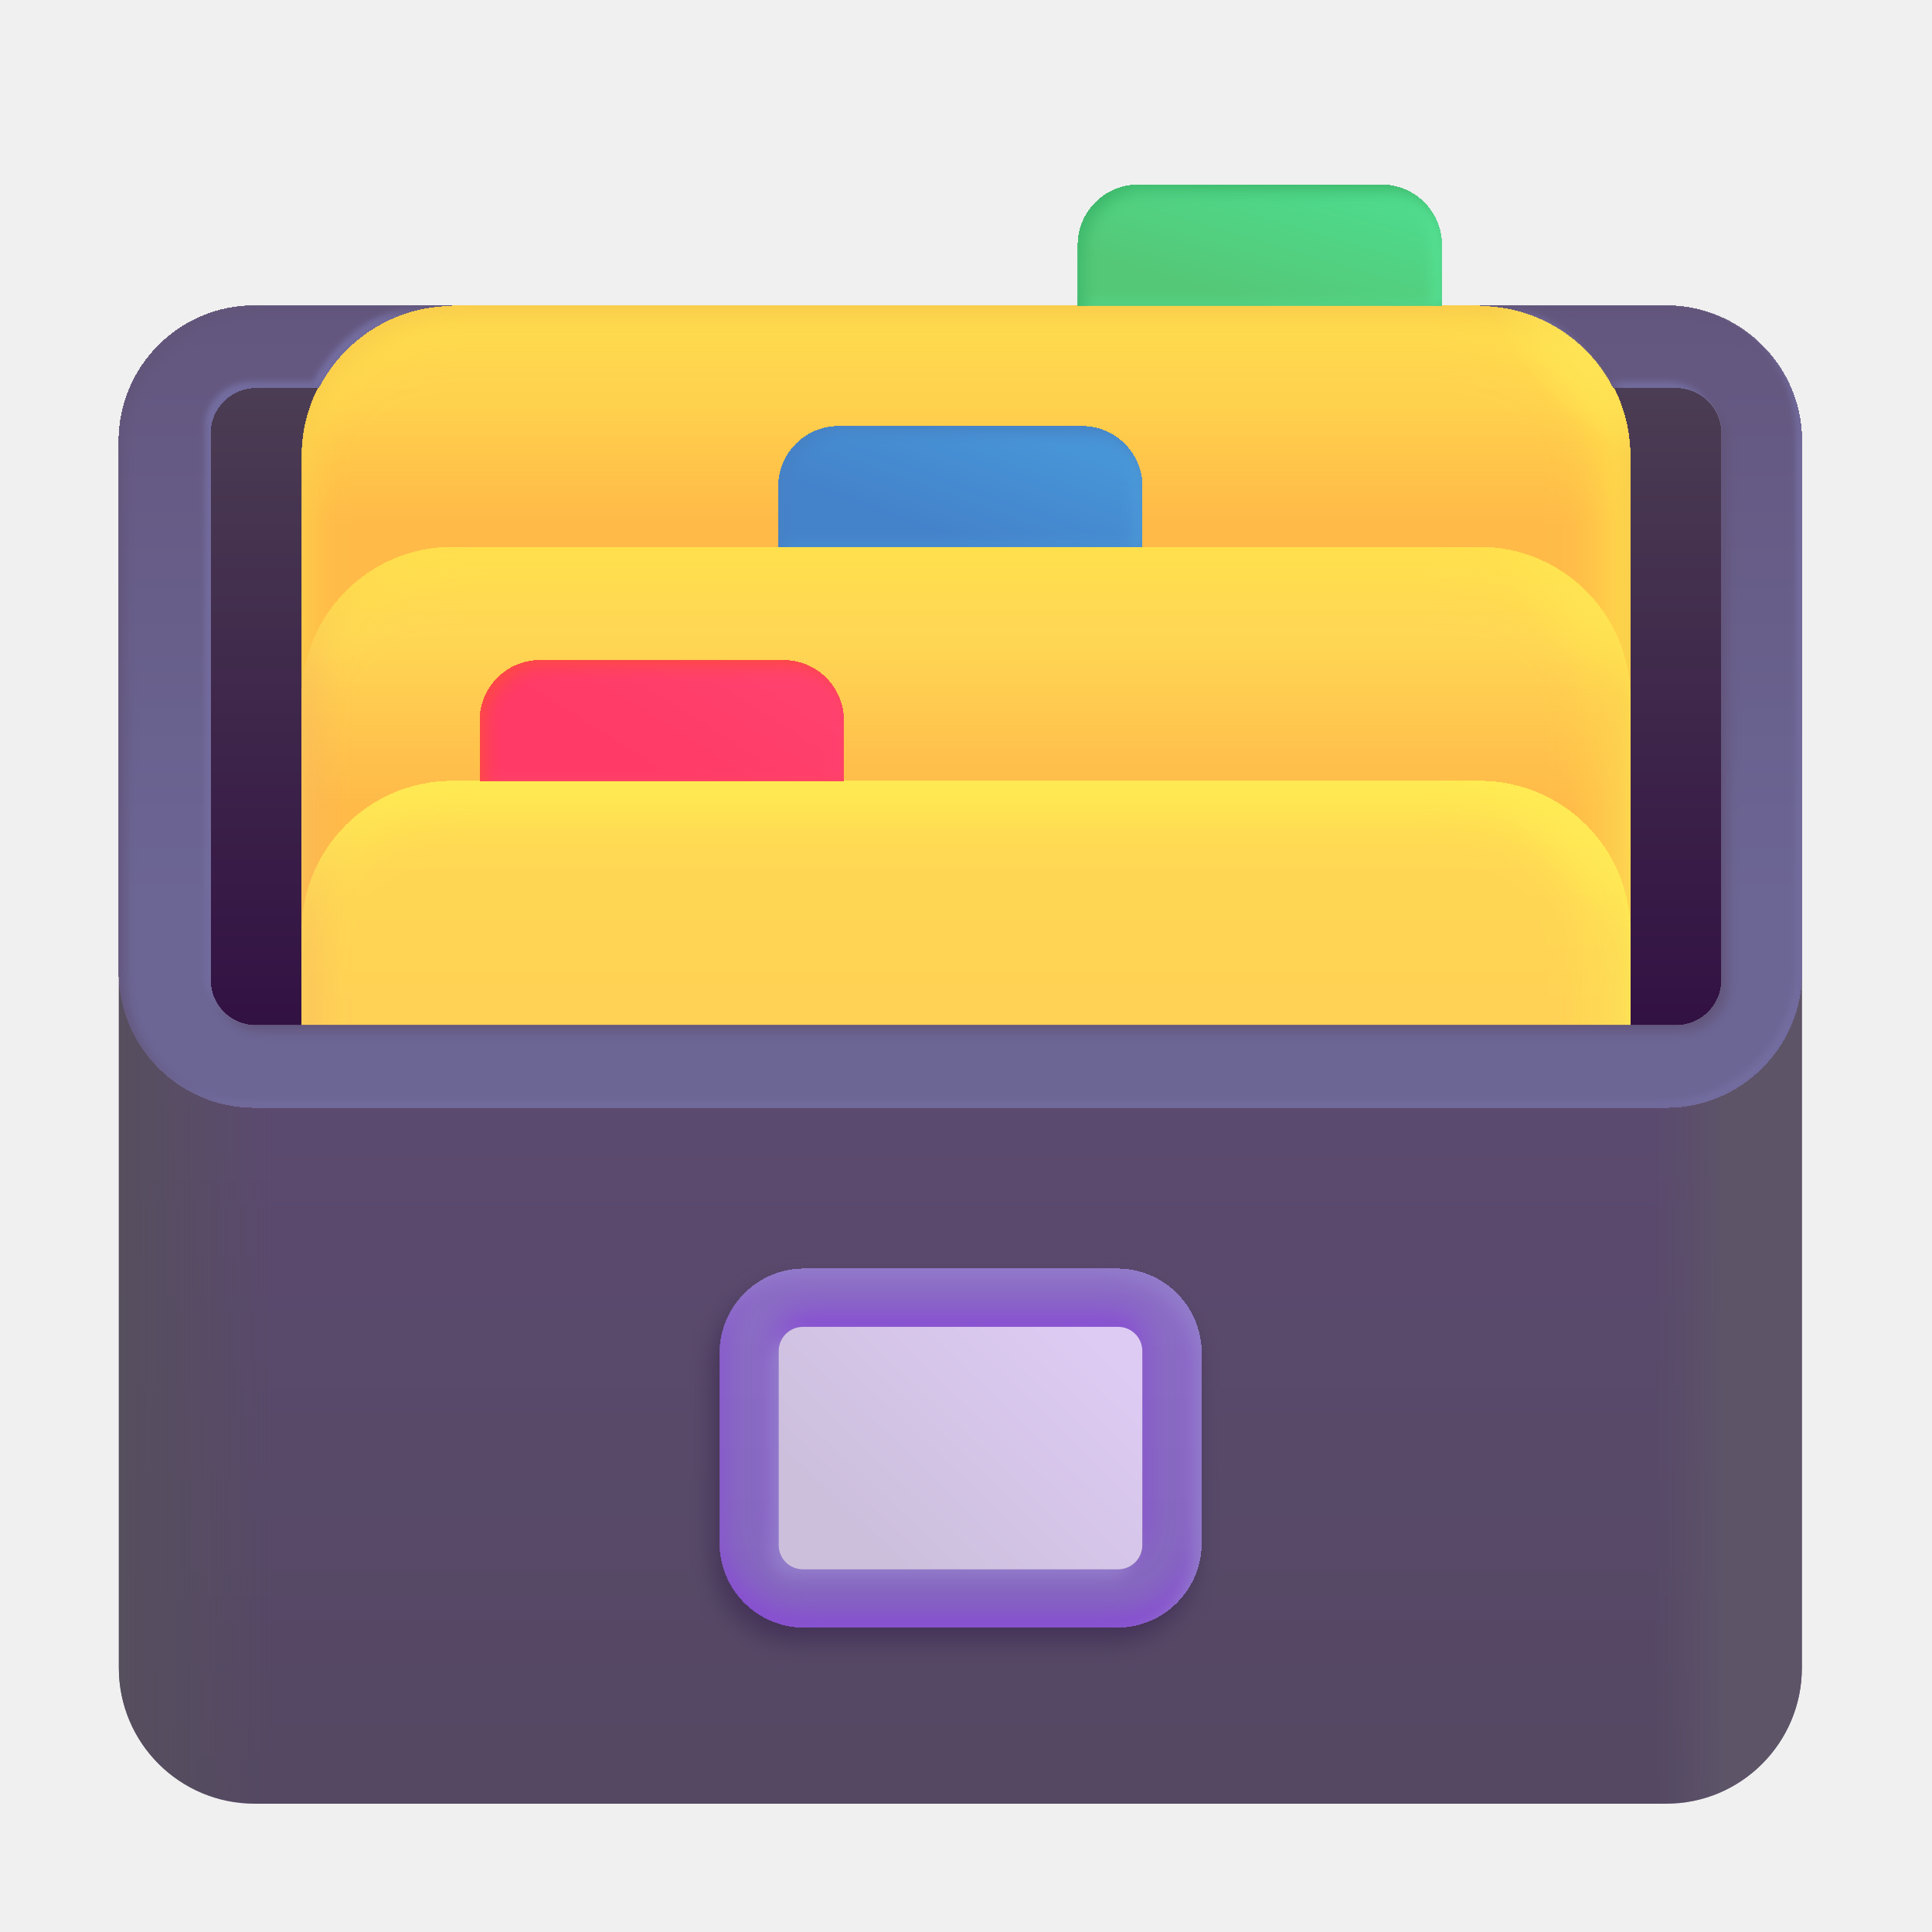
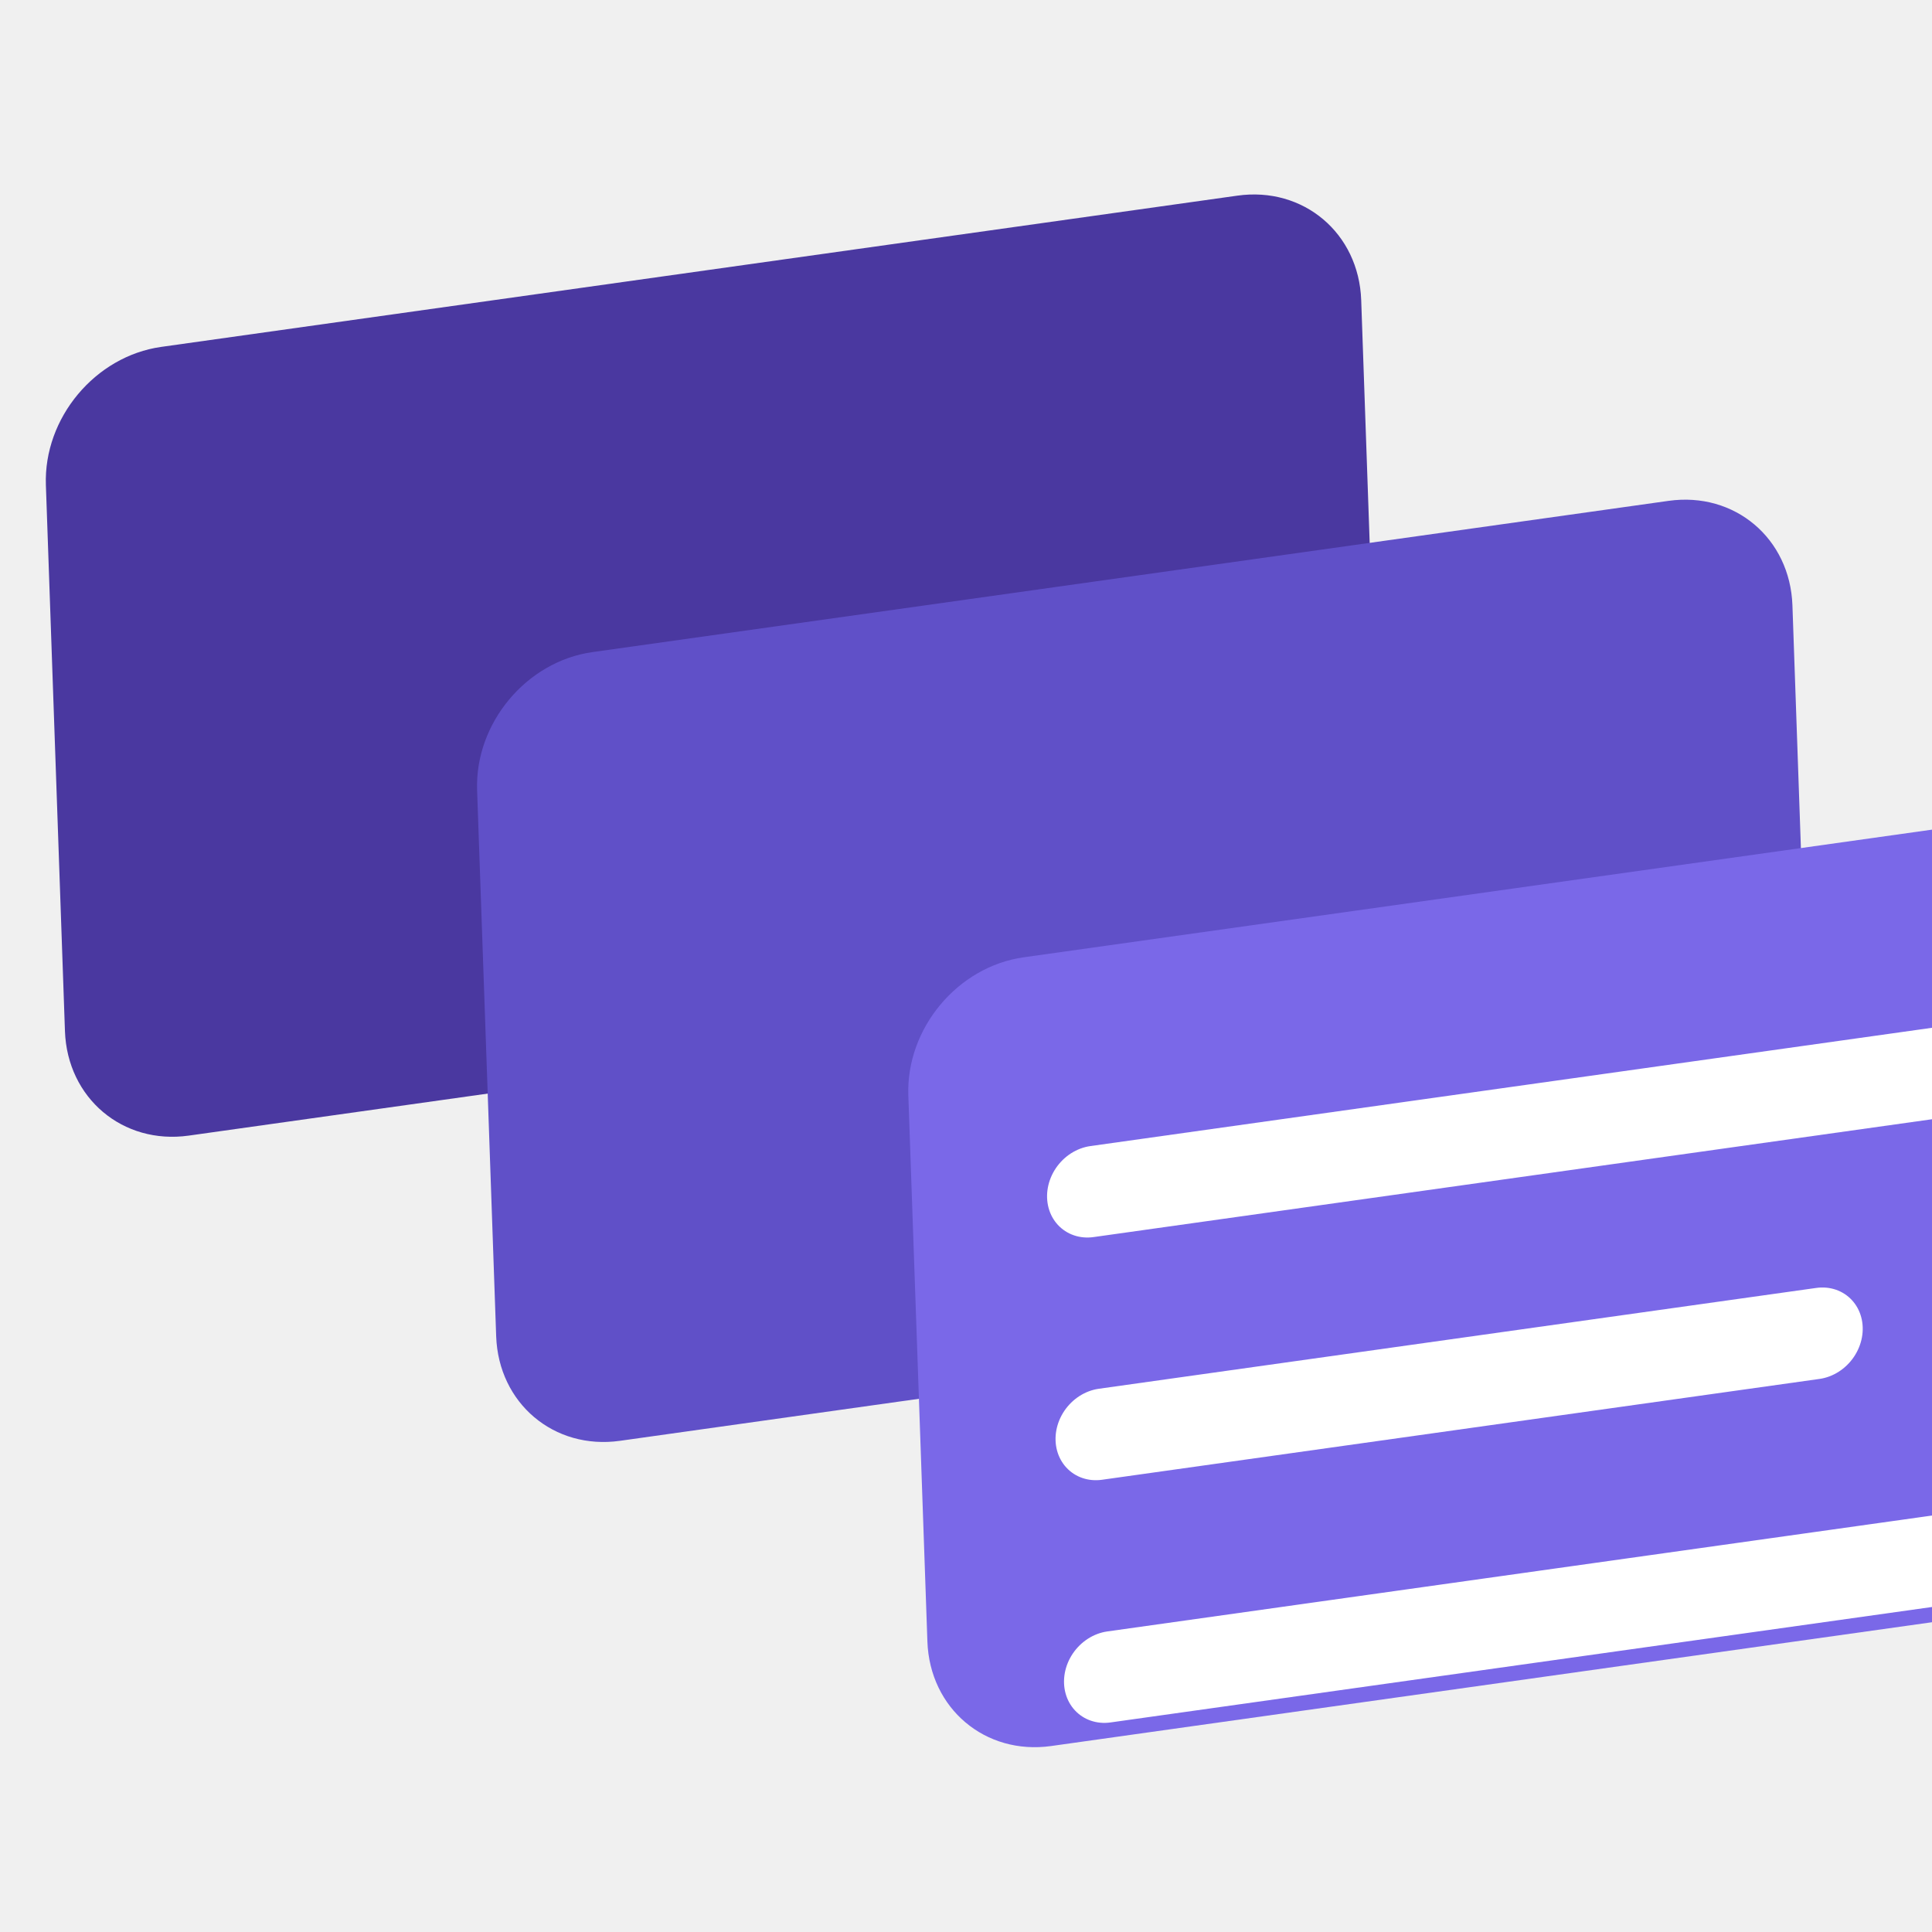
- <svg xmlns="http://www.w3.org/2000/svg" width="32" height="32" viewBox="0 0 32 32" fill="none">
-   <rect x="3.484" y="6.422" width="25.031" height="10.562" rx="0.75" fill="url(#paint0_linear_18_23356)" />
-   <g filter="url(#filter0_ii_18_23356)">
-     <rect x="5" y="5.062" width="22" height="13.412" rx="2.5" fill="url(#paint1_linear_18_23356)" />
-     <rect x="5" y="5.062" width="22" height="13.412" rx="2.5" fill="url(#paint2_linear_18_23356)" />
+ <svg xmlns="http://www.w3.org/2000/svg" width="32" height="32" viewBox="0 0 32 32">
+   <g transform="translate(16,17) rotate(-8) skewX(-6)">
+     <rect x="-15" y="-13" width="22" height="13" rx="2" fill="#4a38a0" />
+     <rect x="-8" y="-7" width="22" height="13" rx="2" fill="#6050c8" />
+     <rect x="-1" y="-1" width="22" height="13" rx="2" fill="#7a68e8" />
+     <line x1="2" y1="3" x2="18" y2="3" stroke="white" stroke-width="1.5" stroke-linecap="round" />
+     <line x1="2" y1="7" x2="14" y2="7" stroke="white" stroke-width="1.5" stroke-linecap="round" />
+     <line x1="2" y1="11" x2="16" y2="11" stroke="white" stroke-width="1.5" stroke-linecap="round" />
  </g>
-   <rect x="5" y="5.062" width="22" height="13.412" rx="2.5" fill="url(#paint3_radial_18_23356)" />
-   <rect x="5" y="5.062" width="22" height="13.412" rx="2.5" fill="url(#paint4_radial_18_23356)" />
-   <g filter="url(#filter1_ii_18_23356)">
-     <rect x="5" y="9.062" width="22" height="13.412" rx="2.5" fill="url(#paint5_linear_18_23356)" />
-     <rect x="5" y="9.062" width="22" height="13.412" rx="2.5" fill="url(#paint6_linear_18_23356)" />
-   </g>
-   <rect x="5" y="9.062" width="22" height="13.412" rx="2.5" fill="url(#paint7_radial_18_23356)" />
-   <g filter="url(#filter2_ii_18_23356)">
-     <rect x="5" y="12.938" width="22" height="13.412" rx="2.5" fill="url(#paint8_linear_18_23356)" />
-   </g>
-   <rect x="5" y="12.938" width="22" height="13.412" rx="2.5" fill="url(#paint9_radial_18_23356)" />
-   <path d="M1.969 16.094V27.625C1.969 28.868 2.976 29.875 4.219 29.875H27.594C28.836 29.875 29.844 28.868 29.844 27.625V16.094C29.844 17.336 28.836 18.344 27.594 18.344H4.219C2.976 18.344 1.969 17.336 1.969 16.094Z" fill="url(#paint10_linear_18_23356)" />
-   <path d="M1.969 16.094V27.625C1.969 28.868 2.976 29.875 4.219 29.875H27.594C28.836 29.875 29.844 28.868 29.844 27.625V16.094C29.844 17.336 28.836 18.344 27.594 18.344H4.219C2.976 18.344 1.969 17.336 1.969 16.094Z" fill="url(#paint11_linear_18_23356)" />
-   <path d="M1.969 16.094V27.625C1.969 28.868 2.976 29.875 4.219 29.875H27.594C28.836 29.875 29.844 28.868 29.844 27.625V16.094C29.844 17.336 28.836 18.344 27.594 18.344H4.219C2.976 18.344 1.969 17.336 1.969 16.094Z" fill="url(#paint12_linear_18_23356)" />
-   <g filter="url(#filter3_dii_18_23356)">
-     <path fill-rule="evenodd" clip-rule="evenodd" d="M13.322 21.016C12.549 21.016 11.922 21.642 11.922 22.416V25.553C11.922 26.326 12.549 26.953 13.322 26.953H18.498C19.272 26.953 19.898 26.326 19.898 25.553V22.416C19.898 21.642 19.272 21.016 18.498 21.016H13.322ZM13.299 21.977C13.078 21.977 12.898 22.156 12.898 22.377V25.592C12.898 25.813 13.078 25.992 13.299 25.992H18.522C18.743 25.992 18.922 25.813 18.922 25.592V22.377C18.922 22.156 18.743 21.977 18.522 21.977H13.299Z" fill="url(#paint13_linear_18_23356)" />
-   </g>
-   <g filter="url(#filter4_ii_18_23356)">
-     <path d="M1.969 7.312C1.969 6.07 2.976 5.062 4.219 5.062H7.5C6.53 5.062 5.689 5.615 5.275 6.422H4.234C3.82 6.422 3.484 6.758 3.484 7.172V16.234C3.484 16.649 3.82 16.984 4.234 16.984H27.766C28.18 16.984 28.516 16.649 28.516 16.234V7.172C28.516 6.758 28.18 6.422 27.766 6.422H26.725C26.311 5.615 25.47 5.062 24.5 5.062H27.594C28.836 5.062 29.844 6.07 29.844 7.312V16.094C29.844 17.336 28.836 18.344 27.594 18.344H4.219C2.976 18.344 1.969 17.336 1.969 16.094V7.312Z" fill="url(#paint14_linear_18_23356)" />
-   </g>
-   <g filter="url(#filter5_ii_18_23356)">
-     <path d="M7.949 11.938C7.949 11.385 8.397 10.938 8.949 10.938H12.973C13.525 10.938 13.973 11.385 13.973 11.938V12.938H7.949V11.938Z" fill="url(#paint15_linear_18_23356)" />
-   </g>
-   <g filter="url(#filter6_ii_18_23356)">
-     <path d="M12.895 8.062C12.895 7.51 13.342 7.062 13.895 7.062H17.918C18.47 7.062 18.918 7.51 18.918 8.062V9.062H12.895V8.062Z" fill="url(#paint16_linear_18_23356)" />
-   </g>
-   <g filter="url(#filter7_ii_18_23356)">
-     <path d="M17.855 4.062C17.855 3.51 18.303 3.062 18.855 3.062H22.879C23.431 3.062 23.879 3.51 23.879 4.062V5.062H17.855V4.062Z" fill="url(#paint17_linear_18_23356)" />
-   </g>
-   <rect x="12.898" y="21.977" width="6.023" height="4.016" rx="0.4" fill="url(#paint18_linear_18_23356)" />
-   <defs>
-     <filter id="filter0_ii_18_23356" x="4.7" y="5.062" width="22.3" height="13.812" filterUnits="userSpaceOnUse" color-interpolation-filters="sRGB">
-       <feFlood flood-opacity="0" result="BackgroundImageFix" />
-       <feBlend mode="normal" in="SourceGraphic" in2="BackgroundImageFix" result="shape" />
-       <feColorMatrix in="SourceAlpha" type="matrix" values="0 0 0 0 0 0 0 0 0 0 0 0 0 0 0 0 0 0 127 0" result="hardAlpha" />
-       <feOffset dx="-0.3" dy="0.4" />
-       <feGaussianBlur stdDeviation="0.5" />
-       <feComposite in2="hardAlpha" operator="arithmetic" k2="-1" k3="1" />
-       <feColorMatrix type="matrix" values="0 0 0 0 1 0 0 0 0 0.89 0 0 0 0 0.29 0 0 0 1 0" />
-       <feBlend mode="normal" in2="shape" result="effect1_innerShadow_18_23356" />
-       <feColorMatrix in="SourceAlpha" type="matrix" values="0 0 0 0 0 0 0 0 0 0 0 0 0 0 0 0 0 0 127 0" result="hardAlpha" />
-       <feOffset dy="0.2" />
-       <feGaussianBlur stdDeviation="0.25" />
-       <feComposite in2="hardAlpha" operator="arithmetic" k2="-1" k3="1" />
-       <feColorMatrix type="matrix" values="0 0 0 0 0.976 0 0 0 0 0.792 0 0 0 0 0.298 0 0 0 1 0" />
-       <feBlend mode="normal" in2="effect1_innerShadow_18_23356" result="effect2_innerShadow_18_23356" />
-     </filter>
-     <filter id="filter1_ii_18_23356" x="4.7" y="8.662" width="22.3" height="14.212" filterUnits="userSpaceOnUse" color-interpolation-filters="sRGB">
-       <feFlood flood-opacity="0" result="BackgroundImageFix" />
-       <feBlend mode="normal" in="SourceGraphic" in2="BackgroundImageFix" result="shape" />
-       <feColorMatrix in="SourceAlpha" type="matrix" values="0 0 0 0 0 0 0 0 0 0 0 0 0 0 0 0 0 0 127 0" result="hardAlpha" />
-       <feOffset dy="-0.4" />
-       <feGaussianBlur stdDeviation="0.375" />
-       <feComposite in2="hardAlpha" operator="arithmetic" k2="-1" k3="1" />
-       <feColorMatrix type="matrix" values="0 0 0 0 0.957 0 0 0 0 0.6 0 0 0 0 0.408 0 0 0 1 0" />
-       <feBlend mode="normal" in2="shape" result="effect1_innerShadow_18_23356" />
-       <feColorMatrix in="SourceAlpha" type="matrix" values="0 0 0 0 0 0 0 0 0 0 0 0 0 0 0 0 0 0 127 0" result="hardAlpha" />
-       <feOffset dx="-0.3" dy="0.4" />
-       <feGaussianBlur stdDeviation="0.5" />
-       <feComposite in2="hardAlpha" operator="arithmetic" k2="-1" k3="1" />
-       <feColorMatrix type="matrix" values="0 0 0 0 1 0 0 0 0 0.89 0 0 0 0 0.29 0 0 0 1 0" />
-       <feBlend mode="normal" in2="effect1_innerShadow_18_23356" result="effect2_innerShadow_18_23356" />
-     </filter>
-     <filter id="filter2_ii_18_23356" x="4.7" y="12.537" width="22.3" height="14.212" filterUnits="userSpaceOnUse" color-interpolation-filters="sRGB">
-       <feFlood flood-opacity="0" result="BackgroundImageFix" />
-       <feBlend mode="normal" in="SourceGraphic" in2="BackgroundImageFix" result="shape" />
-       <feColorMatrix in="SourceAlpha" type="matrix" values="0 0 0 0 0 0 0 0 0 0 0 0 0 0 0 0 0 0 127 0" result="hardAlpha" />
-       <feOffset dy="-0.4" />
-       <feGaussianBlur stdDeviation="0.375" />
-       <feComposite in2="hardAlpha" operator="arithmetic" k2="-1" k3="1" />
-       <feColorMatrix type="matrix" values="0 0 0 0 0.957 0 0 0 0 0.6 0 0 0 0 0.408 0 0 0 1 0" />
-       <feBlend mode="normal" in2="shape" result="effect1_innerShadow_18_23356" />
-       <feColorMatrix in="SourceAlpha" type="matrix" values="0 0 0 0 0 0 0 0 0 0 0 0 0 0 0 0 0 0 127 0" result="hardAlpha" />
-       <feOffset dx="-0.3" dy="0.4" />
-       <feGaussianBlur stdDeviation="0.5" />
-       <feComposite in2="hardAlpha" operator="arithmetic" k2="-1" k3="1" />
-       <feColorMatrix type="matrix" values="0 0 0 0 1 0 0 0 0 0.945 0 0 0 0 0.318 0 0 0 1 0" />
-       <feBlend mode="normal" in2="effect1_innerShadow_18_23356" result="effect2_innerShadow_18_23356" />
-     </filter>
-     <filter id="filter3_dii_18_23356" x="11.422" y="20.766" width="8.777" height="6.838" filterUnits="userSpaceOnUse" color-interpolation-filters="sRGB">
-       <feFlood flood-opacity="0" result="BackgroundImageFix" />
-       <feColorMatrix in="SourceAlpha" type="matrix" values="0 0 0 0 0 0 0 0 0 0 0 0 0 0 0 0 0 0 127 0" result="hardAlpha" />
-       <feOffset dx="-0.1" dy="0.25" />
-       <feGaussianBlur stdDeviation="0.2" />
-       <feComposite in2="hardAlpha" operator="out" />
-       <feColorMatrix type="matrix" values="0 0 0 0 0.267 0 0 0 0 0.2 0 0 0 0 0.345 0 0 0 1 0" />
-       <feBlend mode="normal" in2="BackgroundImageFix" result="effect1_dropShadow_18_23356" />
-       <feBlend mode="normal" in="SourceGraphic" in2="effect1_dropShadow_18_23356" result="shape" />
-       <feColorMatrix in="SourceAlpha" type="matrix" values="0 0 0 0 0 0 0 0 0 0 0 0 0 0 0 0 0 0 127 0" result="hardAlpha" />
-       <feOffset dy="-0.25" />
-       <feGaussianBlur stdDeviation="0.25" />
-       <feComposite in2="hardAlpha" operator="arithmetic" k2="-1" k3="1" />
-       <feColorMatrix type="matrix" values="0 0 0 0 0.533 0 0 0 0 0.294 0 0 0 0 0.831 0 0 0 1 0" />
-       <feBlend mode="normal" in2="shape" result="effect2_innerShadow_18_23356" />
-       <feColorMatrix in="SourceAlpha" type="matrix" values="0 0 0 0 0 0 0 0 0 0 0 0 0 0 0 0 0 0 127 0" result="hardAlpha" />
-       <feOffset dx="-0.15" dy="0.15" />
-       <feGaussianBlur stdDeviation="0.125" />
-       <feComposite in2="hardAlpha" operator="arithmetic" k2="-1" k3="1" />
-       <feColorMatrix type="matrix" values="0 0 0 0 0.573 0 0 0 0 0.486 0 0 0 0 0.792 0 0 0 1 0" />
-       <feBlend mode="normal" in2="effect2_innerShadow_18_23356" result="effect3_innerShadow_18_23356" />
-     </filter>
-     <filter id="filter4_ii_18_23356" x="1.869" y="4.963" width="28.075" height="13.481" filterUnits="userSpaceOnUse" color-interpolation-filters="sRGB">
-       <feFlood flood-opacity="0" result="BackgroundImageFix" />
-       <feBlend mode="normal" in="SourceGraphic" in2="BackgroundImageFix" result="shape" />
-       <feColorMatrix in="SourceAlpha" type="matrix" values="0 0 0 0 0 0 0 0 0 0 0 0 0 0 0 0 0 0 127 0" result="hardAlpha" />
-       <feOffset dx="-0.1" dy="-0.1" />
-       <feGaussianBlur stdDeviation="0.05" />
-       <feComposite in2="hardAlpha" operator="arithmetic" k2="-1" k3="1" />
-       <feColorMatrix type="matrix" values="0 0 0 0 0.451 0 0 0 0 0.427 0 0 0 0 0.627 0 0 0 1 0" />
-       <feBlend mode="normal" in2="shape" result="effect1_innerShadow_18_23356" />
-       <feColorMatrix in="SourceAlpha" type="matrix" values="0 0 0 0 0 0 0 0 0 0 0 0 0 0 0 0 0 0 127 0" result="hardAlpha" />
-       <feOffset dx="0.1" dy="0.1" />
-       <feGaussianBlur stdDeviation="0.1" />
-       <feComposite in2="hardAlpha" operator="arithmetic" k2="-1" k3="1" />
-       <feColorMatrix type="matrix" values="0 0 0 0 0.384 0 0 0 0 0.333 0 0 0 0 0.478 0 0 0 1 0" />
-       <feBlend mode="normal" in2="effect1_innerShadow_18_23356" result="effect2_innerShadow_18_23356" />
-     </filter>
-     <filter id="filter5_ii_18_23356" x="7.849" y="10.938" width="6.223" height="2.1" filterUnits="userSpaceOnUse" color-interpolation-filters="sRGB">
-       <feFlood flood-opacity="0" result="BackgroundImageFix" />
-       <feBlend mode="normal" in="SourceGraphic" in2="BackgroundImageFix" result="shape" />
-       <feColorMatrix in="SourceAlpha" type="matrix" values="0 0 0 0 0 0 0 0 0 0 0 0 0 0 0 0 0 0 127 0" result="hardAlpha" />
-       <feOffset dx="-0.1" />
-       <feGaussianBlur stdDeviation="0.125" />
-       <feComposite in2="hardAlpha" operator="arithmetic" k2="-1" k3="1" />
-       <feColorMatrix type="matrix" values="0 0 0 0 1 0 0 0 0 0.251 0 0 0 0 0.459 0 0 0 1 0" />
-       <feBlend mode="normal" in2="shape" result="effect1_innerShadow_18_23356" />
-       <feColorMatrix in="SourceAlpha" type="matrix" values="0 0 0 0 0 0 0 0 0 0 0 0 0 0 0 0 0 0 127 0" result="hardAlpha" />
-       <feOffset dx="0.1" dy="0.1" />
-       <feGaussianBlur stdDeviation="0.125" />
-       <feComposite in2="hardAlpha" operator="arithmetic" k2="-1" k3="1" />
-       <feColorMatrix type="matrix" values="0 0 0 0 0.992 0 0 0 0 0.282 0 0 0 0 0.263 0 0 0 1 0" />
-       <feBlend mode="normal" in2="effect1_innerShadow_18_23356" result="effect2_innerShadow_18_23356" />
-     </filter>
-     <filter id="filter6_ii_18_23356" x="12.794" y="7.062" width="6.223" height="2.1" filterUnits="userSpaceOnUse" color-interpolation-filters="sRGB">
-       <feFlood flood-opacity="0" result="BackgroundImageFix" />
-       <feBlend mode="normal" in="SourceGraphic" in2="BackgroundImageFix" result="shape" />
-       <feColorMatrix in="SourceAlpha" type="matrix" values="0 0 0 0 0 0 0 0 0 0 0 0 0 0 0 0 0 0 127 0" result="hardAlpha" />
-       <feOffset dx="-0.1" />
-       <feGaussianBlur stdDeviation="0.125" />
-       <feComposite in2="hardAlpha" operator="arithmetic" k2="-1" k3="1" />
-       <feColorMatrix type="matrix" values="0 0 0 0 0.298 0 0 0 0 0.612 0 0 0 0 0.851 0 0 0 1 0" />
-       <feBlend mode="normal" in2="shape" result="effect1_innerShadow_18_23356" />
-       <feColorMatrix in="SourceAlpha" type="matrix" values="0 0 0 0 0 0 0 0 0 0 0 0 0 0 0 0 0 0 127 0" result="hardAlpha" />
-       <feOffset dx="0.1" dy="0.1" />
-       <feGaussianBlur stdDeviation="0.125" />
-       <feComposite in2="hardAlpha" operator="arithmetic" k2="-1" k3="1" />
-       <feColorMatrix type="matrix" values="0 0 0 0 0.271 0 0 0 0 0.502 0 0 0 0 0.769 0 0 0 1 0" />
-       <feBlend mode="normal" in2="effect1_innerShadow_18_23356" result="effect2_innerShadow_18_23356" />
-     </filter>
-     <filter id="filter7_ii_18_23356" x="17.756" y="3.062" width="6.223" height="2.1" filterUnits="userSpaceOnUse" color-interpolation-filters="sRGB">
-       <feFlood flood-opacity="0" result="BackgroundImageFix" />
-       <feBlend mode="normal" in="SourceGraphic" in2="BackgroundImageFix" result="shape" />
-       <feColorMatrix in="SourceAlpha" type="matrix" values="0 0 0 0 0 0 0 0 0 0 0 0 0 0 0 0 0 0 127 0" result="hardAlpha" />
-       <feOffset dx="-0.1" />
-       <feGaussianBlur stdDeviation="0.125" />
-       <feComposite in2="hardAlpha" operator="arithmetic" k2="-1" k3="1" />
-       <feColorMatrix type="matrix" values="0 0 0 0 0.349 0 0 0 0 0.906 0 0 0 0 0.604 0 0 0 1 0" />
-       <feBlend mode="normal" in2="shape" result="effect1_innerShadow_18_23356" />
-       <feColorMatrix in="SourceAlpha" type="matrix" values="0 0 0 0 0 0 0 0 0 0 0 0 0 0 0 0 0 0 127 0" result="hardAlpha" />
-       <feOffset dx="0.1" dy="0.1" />
-       <feGaussianBlur stdDeviation="0.125" />
-       <feComposite in2="hardAlpha" operator="arithmetic" k2="-1" k3="1" />
-       <feColorMatrix type="matrix" values="0 0 0 0 0.239 0 0 0 0 0.714 0 0 0 0 0.412 0 0 0 1 0" />
-       <feBlend mode="normal" in2="effect1_innerShadow_18_23356" result="effect2_innerShadow_18_23356" />
-     </filter>
-     <linearGradient id="paint0_linear_18_23356" x1="16" y1="6.422" x2="16" y2="16.984" gradientUnits="userSpaceOnUse">
-       <stop stop-color="#4B3D53" />
-       <stop offset="1" stop-color="#321143" />
-     </linearGradient>
-     <linearGradient id="paint1_linear_18_23356" x1="16" y1="5.062" x2="16" y2="8.619" gradientUnits="userSpaceOnUse">
-       <stop stop-color="#FFD650" />
-       <stop offset="1" stop-color="#FFCD4A" />
-     </linearGradient>
-     <linearGradient id="paint2_linear_18_23356" x1="16" y1="8.689" x2="16" y2="6.676" gradientUnits="userSpaceOnUse">
-       <stop stop-color="#FFBA48" />
-       <stop offset="1" stop-color="#FFBA48" stop-opacity="0" />
-     </linearGradient>
-     <radialGradient id="paint3_radial_18_23356" cx="0" cy="0" r="1" gradientUnits="userSpaceOnUse" gradientTransform="translate(27 5.42227) rotate(134.482) scale(1.7954 3.03687)">
-       <stop stop-color="#FFE857" />
-       <stop offset="1" stop-color="#FFE857" stop-opacity="0" />
-     </radialGradient>
-     <radialGradient id="paint4_radial_18_23356" cx="0" cy="0" r="1" gradientUnits="userSpaceOnUse" gradientTransform="translate(27 5.42227) rotate(134.482) scale(1.7954 3.03687)">
-       <stop stop-color="#FFE857" />
-       <stop offset="1" stop-color="#FFE857" stop-opacity="0" />
-     </radialGradient>
-     <linearGradient id="paint5_linear_18_23356" x1="16" y1="9.062" x2="16" y2="22.474" gradientUnits="userSpaceOnUse">
-       <stop stop-color="#FFDA53" />
-       <stop offset="1" stop-color="#FFBA59" />
-     </linearGradient>
-     <linearGradient id="paint6_linear_18_23356" x1="16" y1="13.383" x2="16" y2="10.641" gradientUnits="userSpaceOnUse">
-       <stop stop-color="#FFBA48" />
-       <stop offset="1" stop-color="#FFBA48" stop-opacity="0" />
-     </linearGradient>
-     <radialGradient id="paint7_radial_18_23356" cx="0" cy="0" r="1" gradientUnits="userSpaceOnUse" gradientTransform="translate(27 9.42227) rotate(134.482) scale(1.7954 3.03687)">
-       <stop stop-color="#FFE857" />
-       <stop offset="1" stop-color="#FFE857" stop-opacity="0" />
-     </radialGradient>
-     <linearGradient id="paint8_linear_18_23356" x1="16" y1="12.938" x2="16" y2="26.349" gradientUnits="userSpaceOnUse">
-       <stop stop-color="#FFDA53" />
-       <stop offset="1" stop-color="#FFBA59" />
-     </linearGradient>
-     <radialGradient id="paint9_radial_18_23356" cx="0" cy="0" r="1" gradientUnits="userSpaceOnUse" gradientTransform="translate(27 13.2973) rotate(134.482) scale(1.7954 3.03687)">
-       <stop stop-color="#FFE857" />
-       <stop offset="1" stop-color="#FFE857" stop-opacity="0" />
-     </radialGradient>
-     <linearGradient id="paint10_linear_18_23356" x1="15.906" y1="16.094" x2="15.906" y2="29.875" gradientUnits="userSpaceOnUse">
-       <stop stop-color="#5D4A72" />
-       <stop offset="1" stop-color="#544862" />
-     </linearGradient>
-     <linearGradient id="paint11_linear_18_23356" x1="30.031" y1="28.062" x2="27.344" y2="28.062" gradientUnits="userSpaceOnUse">
-       <stop offset="0.547" stop-color="#5D5468" />
-       <stop offset="1" stop-color="#5B5069" stop-opacity="0" />
-     </linearGradient>
-     <linearGradient id="paint12_linear_18_23356" x1="1.969" y1="25.188" x2="4.5" y2="25.188" gradientUnits="userSpaceOnUse">
-       <stop stop-color="#564F5E" />
-       <stop offset="1" stop-color="#564F5E" stop-opacity="0" />
-     </linearGradient>
-     <linearGradient id="paint13_linear_18_23356" x1="15.91" y1="21.016" x2="15.91" y2="26.953" gradientUnits="userSpaceOnUse">
-       <stop stop-color="#8B6DC5" />
-       <stop offset="1" stop-color="#8466BE" />
-     </linearGradient>
-     <linearGradient id="paint14_linear_18_23356" x1="15.906" y1="5.062" x2="15.906" y2="14.969" gradientUnits="userSpaceOnUse">
-       <stop stop-color="#63567E" />
-       <stop offset="1" stop-color="#6C6695" />
-     </linearGradient>
-     <linearGradient id="paint15_linear_18_23356" x1="12.219" y1="10.938" x2="10.961" y2="12.938" gradientUnits="userSpaceOnUse">
-       <stop stop-color="#FF416D" />
-       <stop offset="1" stop-color="#FF3A66" />
-     </linearGradient>
-     <linearGradient id="paint16_linear_18_23356" x1="16.625" y1="7.062" x2="15.906" y2="9.062" gradientUnits="userSpaceOnUse">
-       <stop stop-color="#4794D7" />
-       <stop offset="1" stop-color="#4482CA" />
-     </linearGradient>
-     <linearGradient id="paint17_linear_18_23356" x1="21.562" y1="2.719" x2="20.867" y2="5.062" gradientUnits="userSpaceOnUse">
-       <stop stop-color="#4EDC8E" />
-       <stop offset="1" stop-color="#54C877" />
-     </linearGradient>
-     <linearGradient id="paint18_linear_18_23356" x1="18.406" y1="22.344" x2="14.906" y2="25.992" gradientUnits="userSpaceOnUse">
-       <stop stop-color="#DECBF4" />
-       <stop offset="1" stop-color="#CCBFDC" />
-     </linearGradient>
-   </defs>
</svg>
